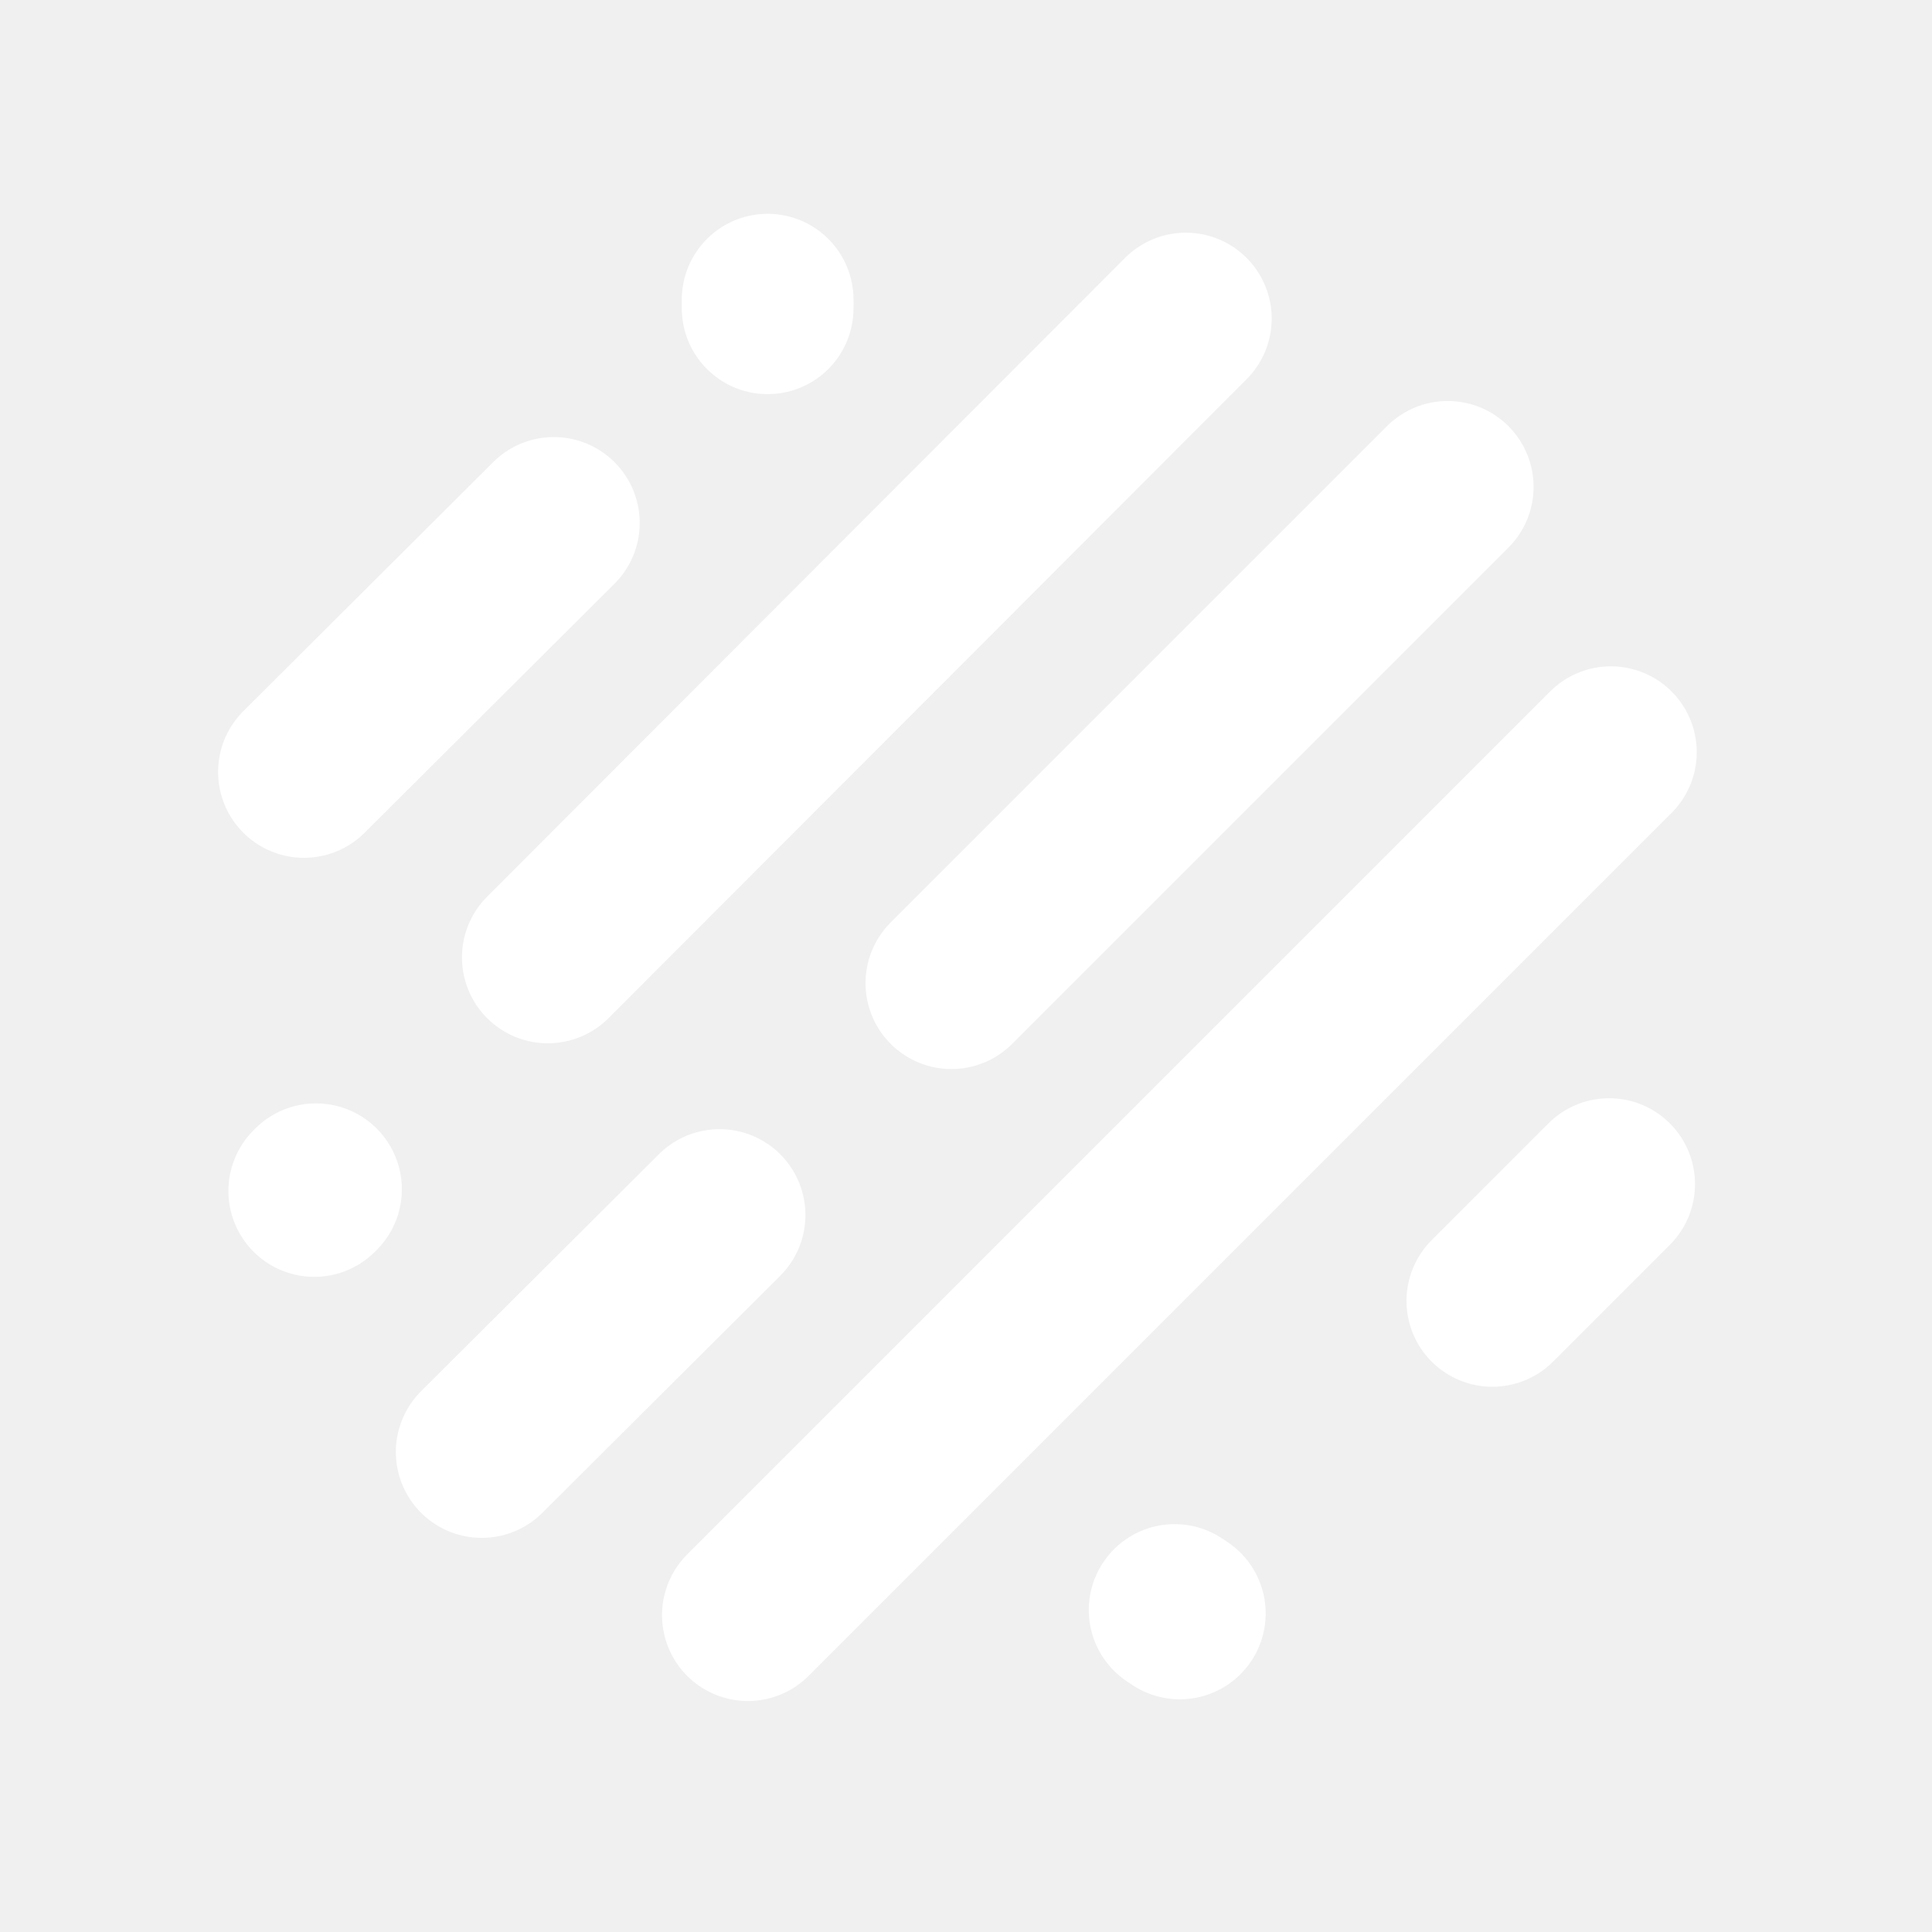
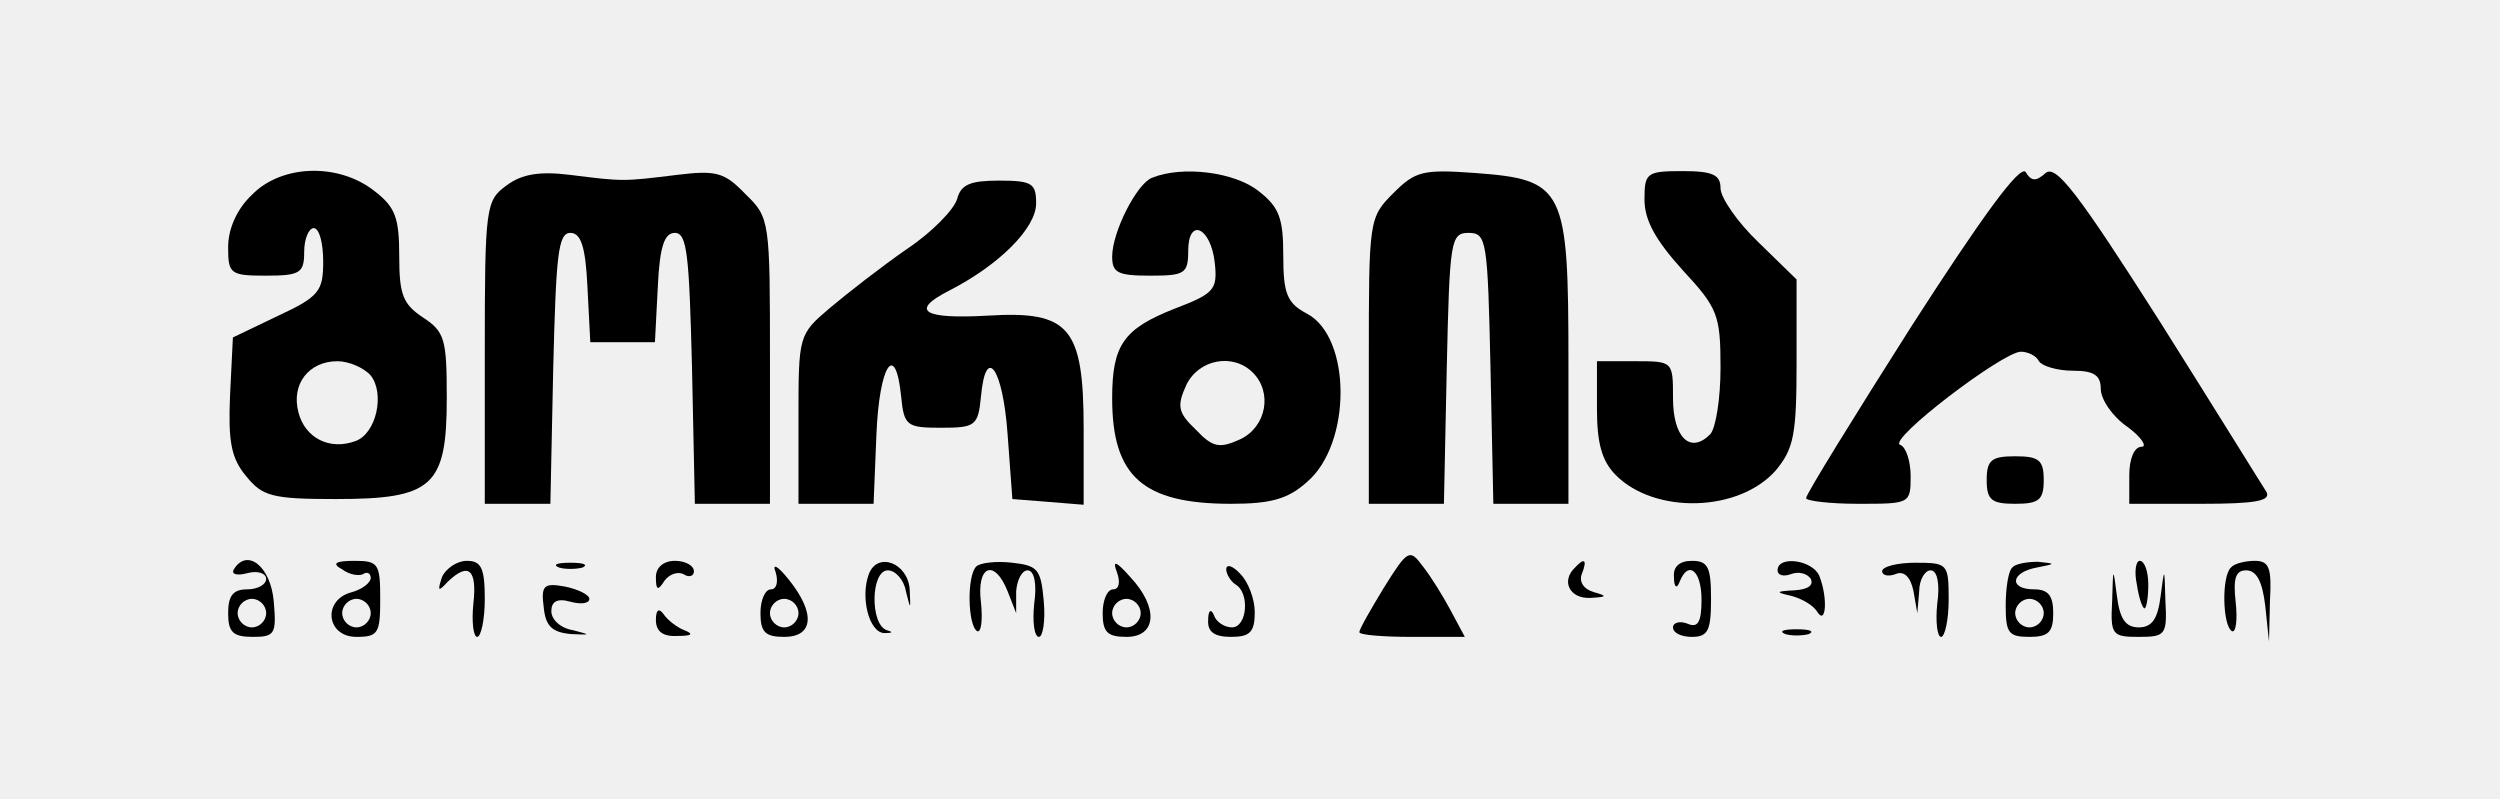
- <svg xmlns="http://www.w3.org/2000/svg" version="1.1" id="Layer_1" x="0px" y="0px" viewBox="0 0 225 225" style="enable-background:new 0 0 225 225;" xml:space="preserve">
-   <style type="text/css">
- 	.st0{fill:none;stroke:#ffffff;stroke-width:20;stroke-linecap:round;stroke-miterlimit:3;}
- </style>
-   <g transform="matrix( 1, 0, 0, 1, 0,0) ">
-     <g>
-       <path id="Layer0_0_1_STROKES" class="st0" d="M173.8,151.5l13.6-13.6 M35.4,89.9l29.1-29 M89.4,34.9v1 M137.4,187.9l-0.6-0.4     M36.6,138.7l0.2-0.2 M56.1,169.1l27.7-27.6 M63.8,111.5l74.3-74.4 M87.1,188.1L187.6,87.6 M110.8,114.5l57.8-57.8" />
-     </g>
+ <svg xmlns="http://www.w3.org/2000/svg" version="1.0" width="263pt" height="84pt" viewBox="0 0 263 84" preserveAspectRatio="xMidYMid meet">
+   <g transform="translate(0,84) scale(0.1,-0.1)" fill="#000000" stroke="none">
+     <path d="M2011 497 c-61 -96 -111 -177 -111 -181 0 -3 25 -6 55 -6 54 0 55 0 55 29 0 16 -5 31 -11 33 -14 5 108 98 127 98 7 0 16 -4 19 -10 3 -5 19 -10 36 -10 22 0 29 -5 29 -19 0 -11 12 -29 28 -40 15 -11 21 -21 15 -21 -8 0 -13 -13 -13 -30 l0 -30 76 0 c57 0 74 3 68 13 -4 6 -54 87 -112 179 -86 135 -109 165 -120 156 -10 -9 -15 -9 -21 1 -6 8 -46 -47 -120 -162z" />
+     <path d="M265 635 c-16 -15 -25 -36 -25 -55 0 -28 2 -30 40 -30 36 0 40 3 40 25 0 14 5 25 10 25 6 0 10 -16 10 -35 0 -31 -4 -37 -47 -57 l-48 -23 -3 -61 c-2 -48 1 -66 17 -85 17 -21 27 -24 94 -24 102 0 117 13 117 106 0 62 -2 70 -25 85 -21 14 -25 24 -25 64 0 41 -4 52 -26 69 -38 30 -98 28 -129 -4z m125 -190 c15 -19 6 -61 -16 -69 -27 -10 -53 3 -60 30 -8 30 11 54 41 54 12 0 28 -7 35 -15z" />
+     <path d="M533 645 c-22 -16 -23 -22 -23 -176 l0 -159 35 0 34 0 3 143 c3 118 5 142 18 142 11 0 16 -14 18 -57 l3 -58 34 0 34 0 3 58 c2 43 7 57 18 57 13 0 15 -24 18 -142 l3 -143 39 0 40 0 0 150 c0 148 0 151 -26 176 -22 23 -31 25 -72 20 -57 -7 -56 -7 -112 0 -32 4 -51 1 -67 -11z" />
+     <path d="M1212 653 c-16 -6 -42 -57 -42 -83 0 -17 6 -20 40 -20 36 0 40 2 40 26 0 36 24 25 28 -13 3 -28 -1 -32 -43 -48 -53 -21 -65 -38 -65 -94 0 -82 32 -111 125 -111 42 0 60 5 80 23 47 40 47 152 0 177 -21 11 -25 21 -25 61 0 39 -4 51 -26 68 -25 20 -80 27 -112 14z m106 -205 c21 -21 14 -57 -13 -70 -22 -10 -29 -9 -47 10 -19 18 -20 25 -10 47 13 27 49 34 70 13z" />
+     <path d="M1466 637 c-26 -26 -26 -28 -26 -177 l0 -150 40 0 39 0 3 143 c3 134 4 142 23 142 19 0 20 -8 23 -142 l3 -143 39 0 40 0 0 149 c0 183 -4 192 -98 199 -55 4 -63 2 -86 -21z" />
+     <path d="M1730 630 c0 -22 12 -43 40 -74 37 -40 40 -47 40 -103 0 -32 -5 -64 -11 -70 -21 -21 -39 -3 -39 38 0 39 0 39 -40 39 l-40 0 0 -50 c0 -36 5 -55 20 -70 41 -41 129 -39 168 5 19 23 22 37 22 114 l0 87 -40 39 c-22 21 -40 47 -40 57 0 14 -8 18 -40 18 -38 0 -40 -2 -40 -30z" />
+     <path d="M1007 631 c-3 -11 -26 -35 -53 -53 -26 -18 -62 -46 -81 -62 -33 -28 -33 -29 -33 -117 l0 -89 40 0 39 0 3 73 c3 73 20 99 26 40 3 -31 6 -33 42 -33 36 0 39 2 42 33 5 55 23 30 28 -40 l5 -68 38 -3 37 -3 0 80 c0 107 -15 124 -100 119 -69 -4 -83 5 -42 26 53 27 92 66 92 92 0 21 -4 24 -39 24 -30 0 -40 -4 -44 -19z" />
+     <path d="M2090 335 c0 -21 5 -25 30 -25 25 0 30 4 30 25 0 21 -5 25 -30 25 -25 0 -30 -4 -30 -25z" />
+     <path d="M1456 222 c-14 -23 -26 -44 -26 -47 0 -3 25 -5 55 -5 l56 0 -15 28 c-8 15 -21 36 -29 46 -14 19 -16 18 -41 -22z" />
+     <path d="M246 241 c-3 -5 3 -7 14 -4 11 3 20 0 20 -6 0 -6 -9 -11 -20 -11 -15 0 -20 -7 -20 -25 0 -20 5 -25 26 -25 23 0 25 3 22 37 -3 37 -28 57 -42 34z m34 -46 c0 -8 -7 -15 -15 -15 -8 0 -15 7 -15 15 0 8 7 15 15 15 8 0 15 -7 15 -15z" />
+     <path d="M360 241 c8 -6 18 -7 22 -5 4 3 8 1 8 -4 0 -5 -9 -12 -20 -15 -31 -8 -27 -47 5 -47 23 0 25 4 25 40 0 37 -2 40 -27 40 -21 0 -24 -3 -13 -9z m30 -46 c0 -8 -7 -15 -15 -15 -8 0 -15 7 -15 15 0 8 7 15 15 15 8 0 15 -7 15 -15z" />
+     <path d="M465 233 c-5 -15 -4 -16 6 -5 22 21 31 13 27 -23 -2 -19 0 -35 4 -35 4 0 8 18 8 40 0 33 -4 40 -19 40 -10 0 -22 -8 -26 -17z" />
+     <path d="M588 243 c6 -2 18 -2 25 0 6 3 1 5 -13 5 -14 0 -19 -2 -12 -5z" />
+     <path d="M690 233 c0 -14 2 -15 9 -4 5 7 14 10 20 7 6 -4 11 -2 11 3 0 6 -9 11 -20 11 -12 0 -20 -7 -20 -17z" />
+     <path d="M816 238 c3 -10 1 -18 -5 -18 -6 0 -11 -11 -11 -25 0 -20 5 -25 25 -25 31 0 33 25 5 60 -12 15 -18 18 -14 8z m24 -43 c0 -8 -7 -15 -15 -15 -8 0 -15 7 -15 15 0 8 7 15 15 15 8 0 15 -7 15 -15z" />
+     <path d="M914 236 c-9 -24 0 -61 16 -62 9 0 10 1 3 3 -18 6 -17 63 1 63 8 0 17 -10 19 -22 5 -20 5 -20 4 2 -2 28 -34 40 -43 16z" />
+     <path d="M1027 244 c-10 -10 -9 -62 1 -68 4 -2 6 11 4 30 -5 39 14 47 28 12 l9 -23 0 23 c1 12 6 22 12 22 7 0 10 -14 7 -35 -2 -19 0 -35 5 -35 4 0 7 17 5 38 -3 33 -6 37 -33 40 -17 2 -34 0 -38 -4z" />
+     <path d="M1175 238 c4 -11 2 -18 -4 -18 -6 0 -11 -11 -11 -25 0 -20 5 -25 25 -25 32 0 34 31 4 63 -15 17 -19 18 -14 5z m25 -43 c0 -8 -7 -15 -15 -15 -8 0 -15 7 -15 15 0 8 7 15 15 15 8 0 15 -7 15 -15z" />
+     <path d="M1290 241 c0 -5 5 -13 10 -16 15 -9 12 -45 -4 -45 -8 0 -17 6 -19 13 -3 7 -6 5 -6 -5 -1 -13 7 -18 24 -18 20 0 25 5 25 26 0 14 -7 32 -15 40 -8 9 -15 11 -15 5z" />
+     <path d="M1657 243 c-15 -14 -6 -33 16 -32 18 1 18 2 4 6 -11 3 -16 11 -13 19 6 15 3 18 -7 7z" />
+     <path d="M1761 233 c0 -11 3 -13 6 -5 9 23 23 12 23 -19 0 -24 -4 -30 -15 -25 -8 3 -15 1 -15 -4 0 -6 9 -10 20 -10 17 0 20 7 20 40 0 33 -3 40 -20 40 -13 0 -20 -6 -19 -17z" />
+     <path d="M1870 240 c0 -5 6 -7 14 -4 8 3 17 1 21 -5 3 -7 -3 -11 -17 -12 -20 -1 -21 -2 -3 -6 11 -3 23 -10 27 -17 9 -14 11 15 2 38 -7 17 -44 22 -44 6z" />
+     <path d="M1980 239 c0 -4 6 -6 14 -3 9 4 16 -3 19 -18 l4 -23 2 23 c0 12 6 22 12 22 7 0 10 -14 7 -35 -2 -19 0 -35 4 -35 4 0 8 18 8 39 0 38 -1 39 -35 39 -19 0 -35 -4 -35 -9z" />
+     <path d="M2117 243 c-4 -3 -7 -21 -7 -40 0 -29 3 -33 25 -33 20 0 25 5 25 25 0 18 -5 25 -20 25 -27 0 -25 18 3 23 20 4 20 4 1 6 -11 0 -24 -2 -27 -6z m33 -48 c0 -8 -7 -15 -15 -15 -8 0 -15 7 -15 15 0 8 7 15 15 15 8 0 15 -7 15 -15z" />
+     <path d="M2248 225 c2 -14 6 -25 8 -25 2 0 4 11 4 25 0 14 -4 25 -9 25 -4 0 -6 -11 -3 -25z" />
+     <path d="M2347 243 c-10 -9 -9 -61 1 -67 4 -2 6 11 4 30 -3 26 0 34 11 34 11 0 17 -12 20 -37 l4 -38 1 43 c2 35 -1 42 -16 42 -10 0 -22 -3 -25 -7z" />
+     <path d="M2222 208 c-2 -36 0 -38 28 -38 28 0 30 2 28 38 -1 36 -1 36 -5 5 -3 -24 -9 -33 -23 -33 -14 0 -20 9 -23 33 -4 31 -4 31 -5 -5z" />
+     <path d="M572 201 c2 -20 9 -26 28 -28 22 -1 22 -1 3 4 -13 2 -23 11 -23 20 0 10 6 14 20 10 11 -3 20 -2 20 3 0 4 -11 10 -26 13 -22 4 -25 1 -22 -22z" />
+     <path d="M690 188 c0 -12 7 -18 23 -17 15 0 17 2 7 6 -8 3 -18 11 -22 17 -5 7 -8 4 -8 -6z" />
+     <path d="M1878 173 c6 -2 18 -2 25 0 6 3 1 5 -13 5 -14 0 -19 -2 -12 -5z" />
  </g>
</svg>
